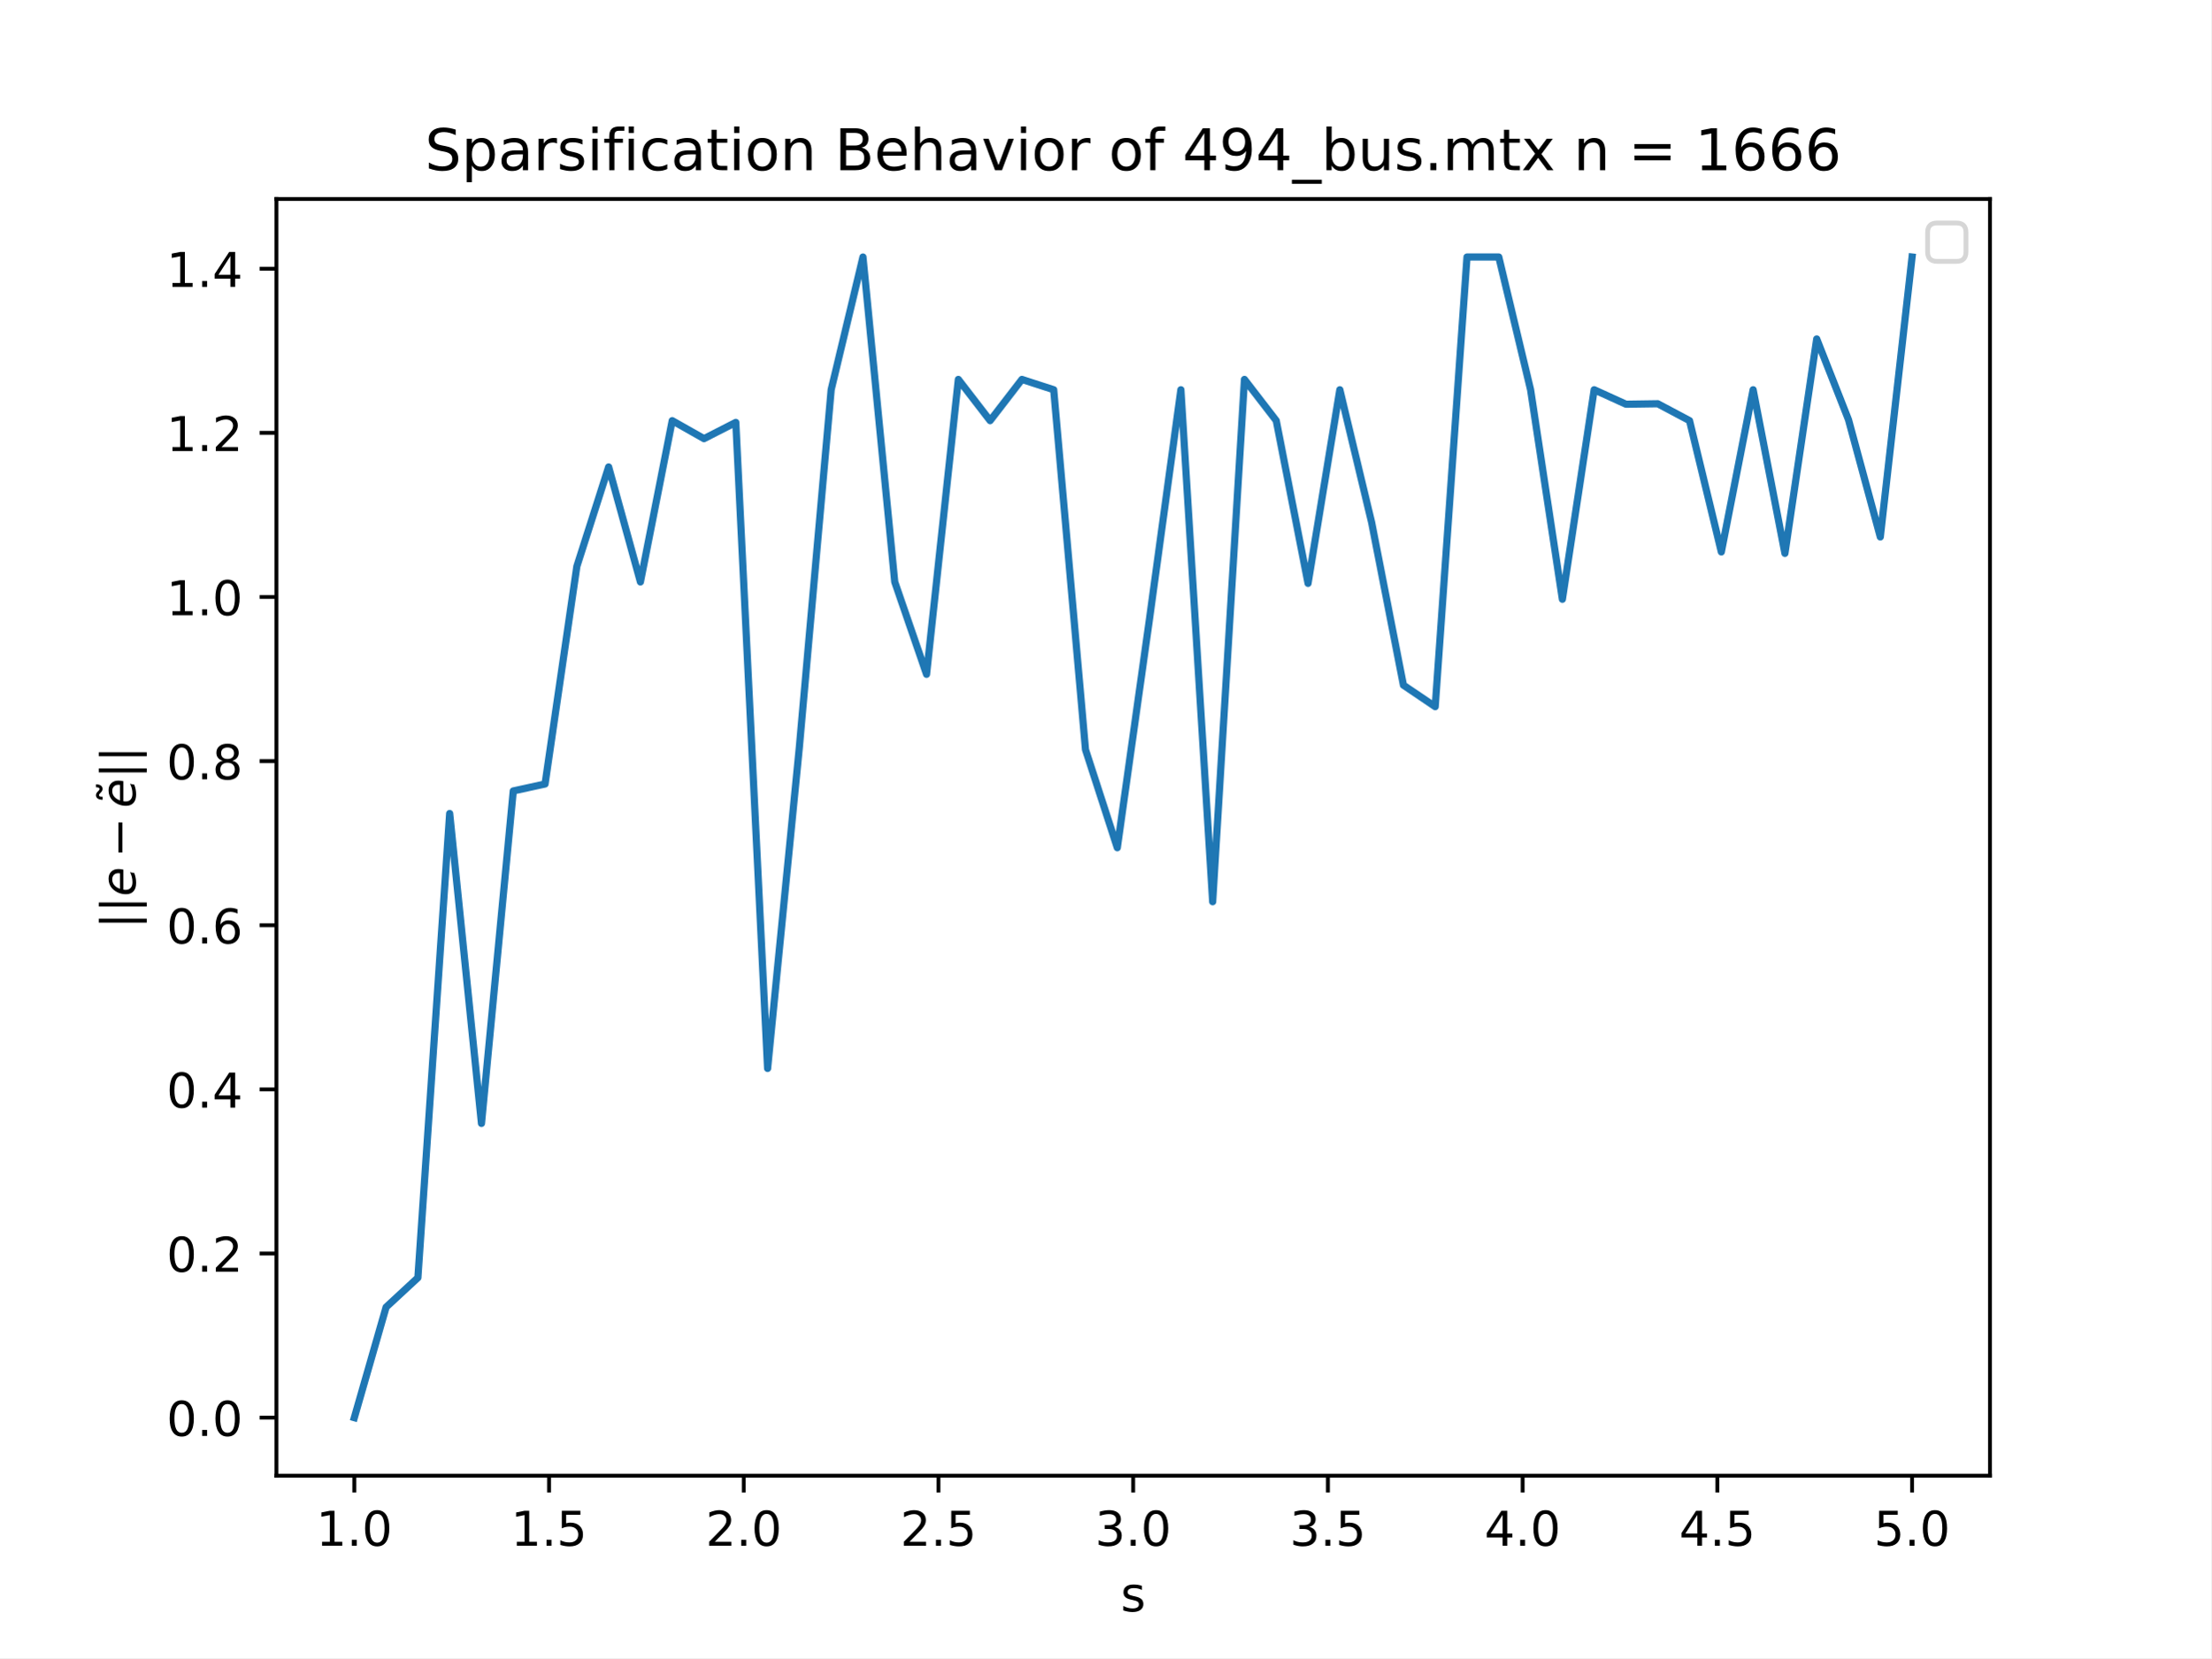
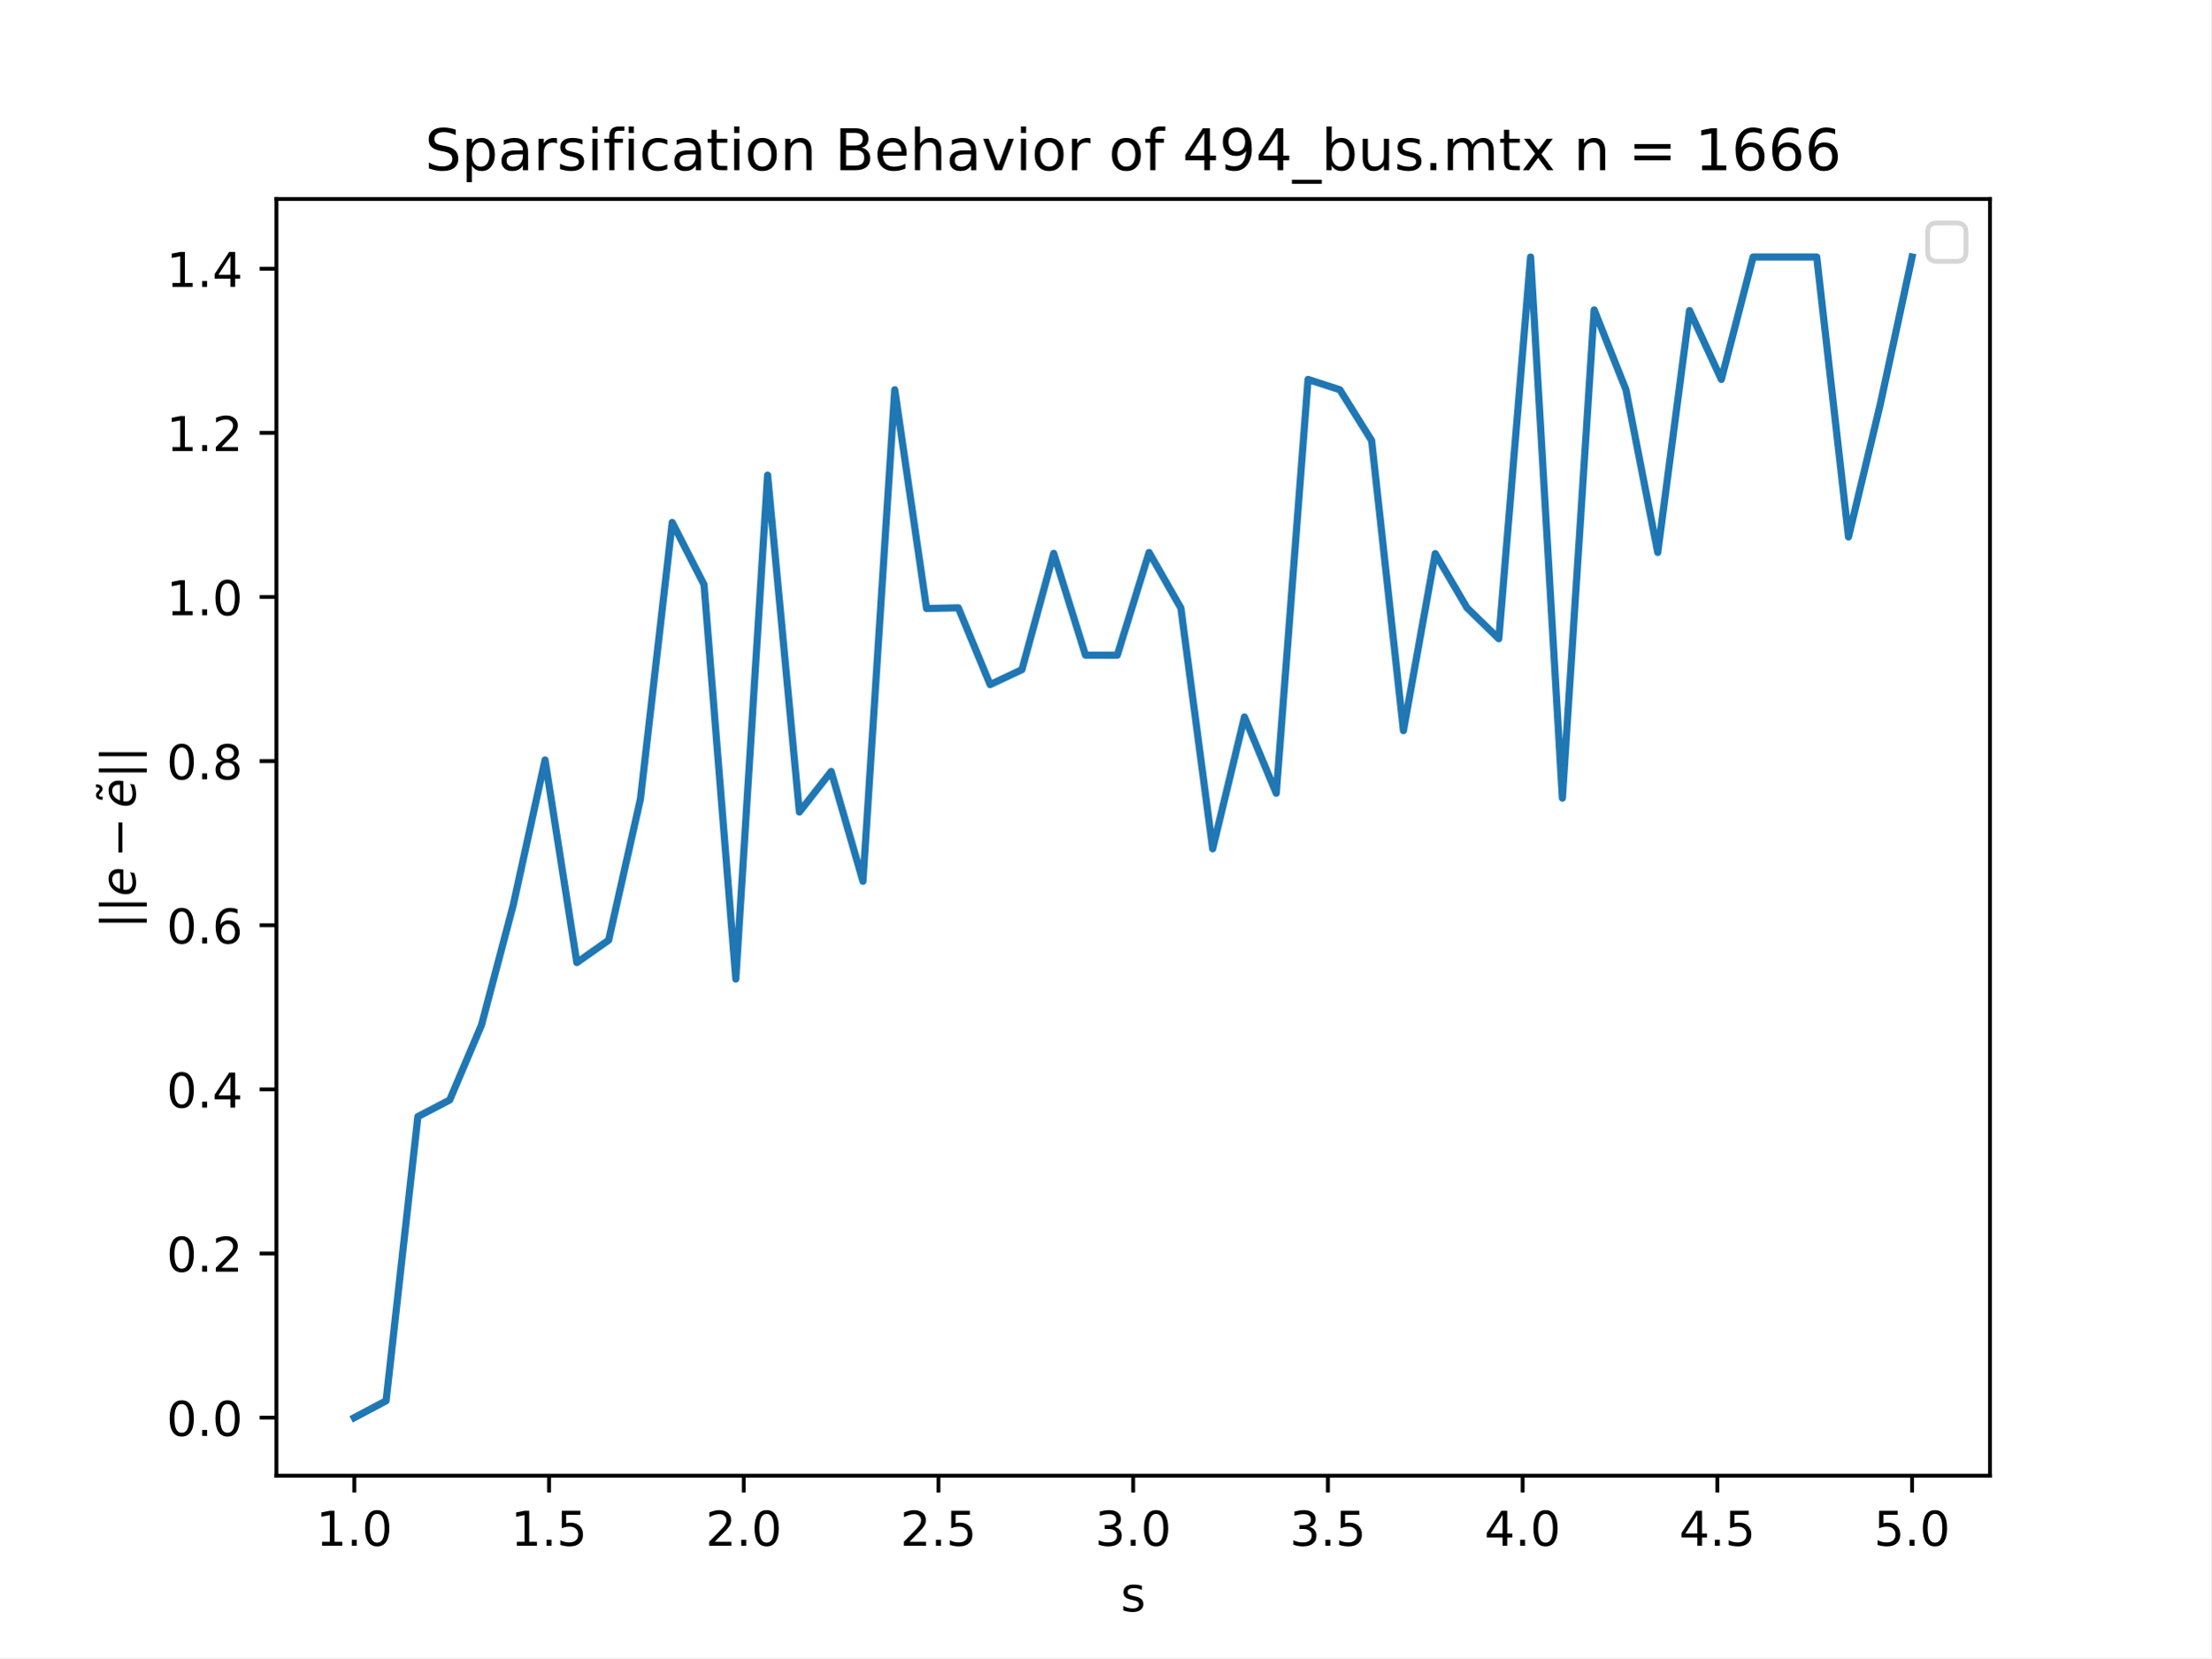
<svg xmlns="http://www.w3.org/2000/svg" xmlns:xlink="http://www.w3.org/1999/xlink" width="460.8pt" height="345.6pt" viewBox="0 0 460.8 345.6" version="1.1">
  <defs>
    <style type="text/css">*{stroke-linejoin: round; stroke-linecap: butt}</style>
  </defs>
  <g id="figure_1">
    <g id="patch_1">
      <path d="M 0 345.6  L 460.8 345.6  L 460.8 0  L 0 0  z " style="fill: #ffffff" />
    </g>
    <g id="axes_1">
      <g id="patch_2">
        <path d="M 57.6 307.584  L 414.72 307.584  L 414.72 41.472  L 57.6 41.472  z " style="fill: #ffffff" />
      </g>
      <g id="matplotlib.axis_1">
        <g id="xtick_1">
          <g id="line2d_1">
            <defs>
-               <path id="me6d35110a7" d="M 0 0  L 0 3.5  " style="stroke: #000000; stroke-width: 0.8" />
+               <path id="ma3c621a9fb" d="M 0 0  L 0 3.5  " style="stroke: #000000; stroke-width: 0.8" />
            </defs>
            <g>
-               <use xlink:href="#me6d35110a7" x="73.833" y="307.584" style="stroke: #000000; stroke-width: 0.8" />
+               <use xlink:href="#ma3c621a9fb" x="73.833" y="307.584" style="stroke: #000000; stroke-width: 0.8" />
            </g>
          </g>
          <g id="text_1">
-             <g transform="translate(65.88116 322.1824)scale(0.1 -0.1)">
+             <g transform="translate(65.88116 322.1824) scale(0.1 -0.1)">
              <defs>
                <path id="DejaVuSans-31" d="M 794 531  L 1825 531  L 1825 4091  L 703 3866  L 703 4441  L 1819 4666  L 2450 4666  L 2450 531  L 3481 531  L 3481 0  L 794 0  L 794 531  z " transform="scale(0.015625)" />
                <path id="DejaVuSans-2e" d="M 684 794  L 1344 794  L 1344 0  L 684 0  L 684 794  z " transform="scale(0.015625)" />
                <path id="DejaVuSans-30" d="M 2034 4250  Q 1547 4250 1301 3770  Q 1056 3291 1056 2328  Q 1056 1369 1301 889  Q 1547 409 2034 409  Q 2525 409 2770 889  Q 3016 1369 3016 2328  Q 3016 3291 2770 3770  Q 2525 4250 2034 4250  z M 2034 4750  Q 2819 4750 3233 4129  Q 3647 3509 3647 2328  Q 3647 1150 3233 529  Q 2819 -91 2034 -91  Q 1250 -91 836 529  Q 422 1150 422 2328  Q 422 3509 836 4129  Q 1250 4750 2034 4750  z " transform="scale(0.015625)" />
              </defs>
              <use xlink:href="#DejaVuSans-31" />
-               <use xlink:href="#DejaVuSans-2e" x="63.623" />
-               <use xlink:href="#DejaVuSans-30" x="95.41" />
+               <use xlink:href="#DejaVuSans-2e" transform="translate(63.62305 0)" />
+               <use xlink:href="#DejaVuSans-30" transform="translate(95.41016 0)" />
            </g>
          </g>
        </g>
        <g id="xtick_2">
          <g id="line2d_2">
            <g>
-               <use xlink:href="#me6d35110a7" x="114.415" y="307.584" style="stroke: #000000; stroke-width: 0.8" />
+               <use xlink:href="#ma3c621a9fb" x="114.415" y="307.584" style="stroke: #000000; stroke-width: 0.8" />
            </g>
          </g>
          <g id="text_2">
-             <g transform="translate(106.463 322.1824)scale(0.1 -0.1)">
+             <g transform="translate(106.463 322.1824) scale(0.1 -0.1)">
              <defs>
                <path id="DejaVuSans-35" d="M 691 4666  L 3169 4666  L 3169 4134  L 1269 4134  L 1269 2991  Q 1406 3038 1543 3061  Q 1681 3084 1819 3084  Q 2600 3084 3056 2656  Q 3513 2228 3513 1497  Q 3513 744 3044 326  Q 2575 -91 1722 -91  Q 1428 -91 1123 -41  Q 819 9 494 109  L 494 744  Q 775 591 1075 516  Q 1375 441 1709 441  Q 2250 441 2565 725  Q 2881 1009 2881 1497  Q 2881 1984 2565 2268  Q 2250 2553 1709 2553  Q 1456 2553 1204 2497  Q 953 2441 691 2322  L 691 4666  z " transform="scale(0.015625)" />
              </defs>
              <use xlink:href="#DejaVuSans-31" />
-               <use xlink:href="#DejaVuSans-2e" x="63.623" />
-               <use xlink:href="#DejaVuSans-35" x="95.41" />
+               <use xlink:href="#DejaVuSans-2e" transform="translate(63.62305 0)" />
+               <use xlink:href="#DejaVuSans-35" transform="translate(95.41016 0)" />
            </g>
          </g>
        </g>
        <g id="xtick_3">
          <g id="line2d_3">
            <g>
-               <use xlink:href="#me6d35110a7" x="154.996" y="307.584" style="stroke: #000000; stroke-width: 0.8" />
+               <use xlink:href="#ma3c621a9fb" x="154.996" y="307.584" style="stroke: #000000; stroke-width: 0.8" />
            </g>
          </g>
          <g id="text_3">
-             <g transform="translate(147.0448 322.1824)scale(0.1 -0.1)">
+             <g transform="translate(147.0448 322.1824) scale(0.1 -0.1)">
              <defs>
                <path id="DejaVuSans-32" d="M 1228 531  L 3431 531  L 3431 0  L 469 0  L 469 531  Q 828 903 1448 1529  Q 2069 2156 2228 2338  Q 2531 2678 2651 2914  Q 2772 3150 2772 3378  Q 2772 3750 2511 3984  Q 2250 4219 1831 4219  Q 1534 4219 1204 4116  Q 875 4013 500 3803  L 500 4441  Q 881 4594 1212 4672  Q 1544 4750 1819 4750  Q 2544 4750 2975 4387  Q 3406 4025 3406 3419  Q 3406 3131 3298 2873  Q 3191 2616 2906 2266  Q 2828 2175 2409 1742  Q 1991 1309 1228 531  z " transform="scale(0.015625)" />
              </defs>
              <use xlink:href="#DejaVuSans-32" />
-               <use xlink:href="#DejaVuSans-2e" x="63.623" />
-               <use xlink:href="#DejaVuSans-30" x="95.41" />
+               <use xlink:href="#DejaVuSans-2e" transform="translate(63.62305 0)" />
+               <use xlink:href="#DejaVuSans-30" transform="translate(95.41016 0)" />
            </g>
          </g>
        </g>
        <g id="xtick_4">
          <g id="line2d_4">
            <g>
-               <use xlink:href="#me6d35110a7" x="195.578" y="307.584" style="stroke: #000000; stroke-width: 0.8" />
+               <use xlink:href="#ma3c621a9fb" x="195.578" y="307.584" style="stroke: #000000; stroke-width: 0.8" />
            </g>
          </g>
          <g id="text_4">
-             <g transform="translate(187.6266 322.1824)scale(0.1 -0.1)">
+             <g transform="translate(187.6266 322.1824) scale(0.1 -0.1)">
              <use xlink:href="#DejaVuSans-32" />
-               <use xlink:href="#DejaVuSans-2e" x="63.623" />
-               <use xlink:href="#DejaVuSans-35" x="95.41" />
+               <use xlink:href="#DejaVuSans-2e" transform="translate(63.62305 0)" />
+               <use xlink:href="#DejaVuSans-35" transform="translate(95.41016 0)" />
            </g>
          </g>
        </g>
        <g id="xtick_5">
          <g id="line2d_5">
            <g>
-               <use xlink:href="#me6d35110a7" x="236.16" y="307.584" style="stroke: #000000; stroke-width: 0.8" />
+               <use xlink:href="#ma3c621a9fb" x="236.16" y="307.584" style="stroke: #000000; stroke-width: 0.8" />
            </g>
          </g>
          <g id="text_5">
-             <g transform="translate(228.2084 322.1824)scale(0.1 -0.1)">
+             <g transform="translate(228.2084 322.1824) scale(0.1 -0.1)">
              <defs>
                <path id="DejaVuSans-33" d="M 2597 2516  Q 3050 2419 3304 2112  Q 3559 1806 3559 1356  Q 3559 666 3084 287  Q 2609 -91 1734 -91  Q 1441 -91 1130 -33  Q 819 25 488 141  L 488 750  Q 750 597 1062 519  Q 1375 441 1716 441  Q 2309 441 2620 675  Q 2931 909 2931 1356  Q 2931 1769 2642 2001  Q 2353 2234 1838 2234  L 1294 2234  L 1294 2753  L 1863 2753  Q 2328 2753 2575 2939  Q 2822 3125 2822 3475  Q 2822 3834 2567 4026  Q 2313 4219 1838 4219  Q 1578 4219 1281 4162  Q 984 4106 628 3988  L 628 4550  Q 988 4650 1302 4700  Q 1616 4750 1894 4750  Q 2613 4750 3031 4423  Q 3450 4097 3450 3541  Q 3450 3153 3228 2886  Q 3006 2619 2597 2516  z " transform="scale(0.015625)" />
              </defs>
              <use xlink:href="#DejaVuSans-33" />
-               <use xlink:href="#DejaVuSans-2e" x="63.623" />
-               <use xlink:href="#DejaVuSans-30" x="95.41" />
+               <use xlink:href="#DejaVuSans-2e" transform="translate(63.62305 0)" />
+               <use xlink:href="#DejaVuSans-30" transform="translate(95.41016 0)" />
            </g>
          </g>
        </g>
        <g id="xtick_6">
          <g id="line2d_6">
            <g>
-               <use xlink:href="#me6d35110a7" x="276.742" y="307.584" style="stroke: #000000; stroke-width: 0.8" />
+               <use xlink:href="#ma3c621a9fb" x="276.742" y="307.584" style="stroke: #000000; stroke-width: 0.8" />
            </g>
          </g>
          <g id="text_6">
-             <g transform="translate(268.7903 322.1824)scale(0.1 -0.1)">
+             <g transform="translate(268.7903 322.1824) scale(0.1 -0.1)">
              <use xlink:href="#DejaVuSans-33" />
-               <use xlink:href="#DejaVuSans-2e" x="63.623" />
-               <use xlink:href="#DejaVuSans-35" x="95.41" />
+               <use xlink:href="#DejaVuSans-2e" transform="translate(63.62305 0)" />
+               <use xlink:href="#DejaVuSans-35" transform="translate(95.41016 0)" />
            </g>
          </g>
        </g>
        <g id="xtick_7">
          <g id="line2d_7">
            <g>
-               <use xlink:href="#me6d35110a7" x="317.324" y="307.584" style="stroke: #000000; stroke-width: 0.8" />
+               <use xlink:href="#ma3c621a9fb" x="317.324" y="307.584" style="stroke: #000000; stroke-width: 0.8" />
            </g>
          </g>
          <g id="text_7">
-             <g transform="translate(309.3721 322.1824)scale(0.1 -0.1)">
+             <g transform="translate(309.3721 322.1824) scale(0.1 -0.1)">
              <defs>
                <path id="DejaVuSans-34" d="M 2419 4116  L 825 1625  L 2419 1625  L 2419 4116  z M 2253 4666  L 3047 4666  L 3047 1625  L 3713 1625  L 3713 1100  L 3047 1100  L 3047 0  L 2419 0  L 2419 1100  L 313 1100  L 313 1709  L 2253 4666  z " transform="scale(0.015625)" />
              </defs>
              <use xlink:href="#DejaVuSans-34" />
-               <use xlink:href="#DejaVuSans-2e" x="63.623" />
-               <use xlink:href="#DejaVuSans-30" x="95.41" />
+               <use xlink:href="#DejaVuSans-2e" transform="translate(63.62305 0)" />
+               <use xlink:href="#DejaVuSans-30" transform="translate(95.41016 0)" />
            </g>
          </g>
        </g>
        <g id="xtick_8">
          <g id="line2d_8">
            <g>
-               <use xlink:href="#me6d35110a7" x="357.905" y="307.584" style="stroke: #000000; stroke-width: 0.8" />
+               <use xlink:href="#ma3c621a9fb" x="357.905" y="307.584" style="stroke: #000000; stroke-width: 0.8" />
            </g>
          </g>
          <g id="text_8">
-             <g transform="translate(349.9539 322.1824)scale(0.1 -0.1)">
+             <g transform="translate(349.9539 322.1824) scale(0.1 -0.1)">
              <use xlink:href="#DejaVuSans-34" />
-               <use xlink:href="#DejaVuSans-2e" x="63.623" />
-               <use xlink:href="#DejaVuSans-35" x="95.41" />
+               <use xlink:href="#DejaVuSans-2e" transform="translate(63.62305 0)" />
+               <use xlink:href="#DejaVuSans-35" transform="translate(95.41016 0)" />
            </g>
          </g>
        </g>
        <g id="xtick_9">
          <g id="line2d_9">
            <g>
-               <use xlink:href="#me6d35110a7" x="398.487" y="307.584" style="stroke: #000000; stroke-width: 0.8" />
+               <use xlink:href="#ma3c621a9fb" x="398.487" y="307.584" style="stroke: #000000; stroke-width: 0.8" />
            </g>
          </g>
          <g id="text_9">
-             <g transform="translate(390.5357 322.1824)scale(0.1 -0.1)">
+             <g transform="translate(390.5357 322.1824) scale(0.1 -0.1)">
              <use xlink:href="#DejaVuSans-35" />
-               <use xlink:href="#DejaVuSans-2e" x="63.623" />
-               <use xlink:href="#DejaVuSans-30" x="95.41" />
+               <use xlink:href="#DejaVuSans-2e" transform="translate(63.62305 0)" />
+               <use xlink:href="#DejaVuSans-30" transform="translate(95.41016 0)" />
            </g>
          </g>
        </g>
        <g id="text_10">
-           <g transform="translate(233.5553 335.8606)scale(0.1 -0.1)">
+           <g transform="translate(233.5553 335.8606) scale(0.1 -0.1)">
            <defs>
              <path id="DejaVuSans-73" d="M 2834 3397  L 2834 2853  Q 2591 2978 2328 3040  Q 2066 3103 1784 3103  Q 1356 3103 1142 2972  Q 928 2841 928 2578  Q 928 2378 1081 2264  Q 1234 2150 1697 2047  L 1894 2003  Q 2506 1872 2764 1633  Q 3022 1394 3022 966  Q 3022 478 2636 193  Q 2250 -91 1575 -91  Q 1294 -91 989 -36  Q 684 19 347 128  L 347 722  Q 666 556 975 473  Q 1284 391 1588 391  Q 1994 391 2212 530  Q 2431 669 2431 922  Q 2431 1156 2273 1281  Q 2116 1406 1581 1522  L 1381 1569  Q 847 1681 609 1914  Q 372 2147 372 2553  Q 372 3047 722 3315  Q 1072 3584 1716 3584  Q 2034 3584 2315 3537  Q 2597 3491 2834 3397  z " transform="scale(0.015625)" />
            </defs>
            <use xlink:href="#DejaVuSans-73" />
          </g>
        </g>
      </g>
      <g id="matplotlib.axis_2">
        <g id="ytick_1">
          <g id="line2d_10">
            <defs>
-               <path id="mf4879b3059" d="M 0 0  L -3.5 0  " style="stroke: #000000; stroke-width: 0.8" />
+               <path id="mc6a8a62e75" d="M 0 0  L -3.5 0  " style="stroke: #000000; stroke-width: 0.8" />
            </defs>
            <g>
-               <use xlink:href="#mf4879b3059" x="57.6" y="295.488" style="stroke: #000000; stroke-width: 0.8" />
+               <use xlink:href="#mc6a8a62e75" x="57.6" y="295.488" style="stroke: #000000; stroke-width: 0.8" />
            </g>
          </g>
          <g id="text_11">
-             <g transform="translate(34.69687 299.2872)scale(0.1 -0.1)">
+             <g transform="translate(34.69687 299.2872) scale(0.1 -0.1)">
              <use xlink:href="#DejaVuSans-30" />
-               <use xlink:href="#DejaVuSans-2e" x="63.623" />
-               <use xlink:href="#DejaVuSans-30" x="95.41" />
+               <use xlink:href="#DejaVuSans-2e" transform="translate(63.62305 0)" />
+               <use xlink:href="#DejaVuSans-30" transform="translate(95.41016 0)" />
            </g>
          </g>
        </g>
        <g id="ytick_2">
          <g id="line2d_11">
            <g>
-               <use xlink:href="#mf4879b3059" x="57.6" y="261.275" style="stroke: #000000; stroke-width: 0.8" />
+               <use xlink:href="#mc6a8a62e75" x="57.6" y="261.275" style="stroke: #000000; stroke-width: 0.8" />
            </g>
          </g>
          <g id="text_12">
-             <g transform="translate(34.69687 265.0746)scale(0.1 -0.1)">
+             <g transform="translate(34.69687 265.0746) scale(0.1 -0.1)">
              <use xlink:href="#DejaVuSans-30" />
-               <use xlink:href="#DejaVuSans-2e" x="63.623" />
-               <use xlink:href="#DejaVuSans-32" x="95.41" />
+               <use xlink:href="#DejaVuSans-2e" transform="translate(63.62305 0)" />
+               <use xlink:href="#DejaVuSans-32" transform="translate(95.41016 0)" />
            </g>
          </g>
        </g>
        <g id="ytick_3">
          <g id="line2d_12">
            <g>
-               <use xlink:href="#mf4879b3059" x="57.6" y="227.063" style="stroke: #000000; stroke-width: 0.8" />
+               <use xlink:href="#mc6a8a62e75" x="57.6" y="227.063" style="stroke: #000000; stroke-width: 0.8" />
            </g>
          </g>
          <g id="text_13">
-             <g transform="translate(34.69687 230.8619)scale(0.1 -0.1)">
+             <g transform="translate(34.69687 230.8619) scale(0.1 -0.1)">
              <use xlink:href="#DejaVuSans-30" />
-               <use xlink:href="#DejaVuSans-2e" x="63.623" />
-               <use xlink:href="#DejaVuSans-34" x="95.41" />
+               <use xlink:href="#DejaVuSans-2e" transform="translate(63.62305 0)" />
+               <use xlink:href="#DejaVuSans-34" transform="translate(95.41016 0)" />
            </g>
          </g>
        </g>
        <g id="ytick_4">
          <g id="line2d_13">
            <g>
-               <use xlink:href="#mf4879b3059" x="57.6" y="192.85" style="stroke: #000000; stroke-width: 0.8" />
+               <use xlink:href="#mc6a8a62e75" x="57.6" y="192.85" style="stroke: #000000; stroke-width: 0.8" />
            </g>
          </g>
          <g id="text_14">
-             <g transform="translate(34.69687 196.6493)scale(0.1 -0.1)">
+             <g transform="translate(34.69687 196.6493) scale(0.1 -0.1)">
              <defs>
                <path id="DejaVuSans-36" d="M 2113 2584  Q 1688 2584 1439 2293  Q 1191 2003 1191 1497  Q 1191 994 1439 701  Q 1688 409 2113 409  Q 2538 409 2786 701  Q 3034 994 3034 1497  Q 3034 2003 2786 2293  Q 2538 2584 2113 2584  z M 3366 4563  L 3366 3988  Q 3128 4100 2886 4159  Q 2644 4219 2406 4219  Q 1781 4219 1451 3797  Q 1122 3375 1075 2522  Q 1259 2794 1537 2939  Q 1816 3084 2150 3084  Q 2853 3084 3261 2657  Q 3669 2231 3669 1497  Q 3669 778 3244 343  Q 2819 -91 2113 -91  Q 1303 -91 875 529  Q 447 1150 447 2328  Q 447 3434 972 4092  Q 1497 4750 2381 4750  Q 2619 4750 2861 4703  Q 3103 4656 3366 4563  z " transform="scale(0.015625)" />
              </defs>
              <use xlink:href="#DejaVuSans-30" />
-               <use xlink:href="#DejaVuSans-2e" x="63.623" />
-               <use xlink:href="#DejaVuSans-36" x="95.41" />
+               <use xlink:href="#DejaVuSans-2e" transform="translate(63.62305 0)" />
+               <use xlink:href="#DejaVuSans-36" transform="translate(95.41016 0)" />
            </g>
          </g>
        </g>
        <g id="ytick_5">
          <g id="line2d_14">
            <g>
-               <use xlink:href="#mf4879b3059" x="57.6" y="158.637" style="stroke: #000000; stroke-width: 0.8" />
+               <use xlink:href="#mc6a8a62e75" x="57.6" y="158.637" style="stroke: #000000; stroke-width: 0.8" />
            </g>
          </g>
          <g id="text_15">
-             <g transform="translate(34.69687 162.4366)scale(0.1 -0.1)">
+             <g transform="translate(34.69687 162.4366) scale(0.1 -0.1)">
              <defs>
                <path id="DejaVuSans-38" d="M 2034 2216  Q 1584 2216 1326 1975  Q 1069 1734 1069 1313  Q 1069 891 1326 650  Q 1584 409 2034 409  Q 2484 409 2743 651  Q 3003 894 3003 1313  Q 3003 1734 2745 1975  Q 2488 2216 2034 2216  z M 1403 2484  Q 997 2584 770 2862  Q 544 3141 544 3541  Q 544 4100 942 4425  Q 1341 4750 2034 4750  Q 2731 4750 3128 4425  Q 3525 4100 3525 3541  Q 3525 3141 3298 2862  Q 3072 2584 2669 2484  Q 3125 2378 3379 2068  Q 3634 1759 3634 1313  Q 3634 634 3220 271  Q 2806 -91 2034 -91  Q 1263 -91 848 271  Q 434 634 434 1313  Q 434 1759 690 2068  Q 947 2378 1403 2484  z M 1172 3481  Q 1172 3119 1398 2916  Q 1625 2713 2034 2713  Q 2441 2713 2670 2916  Q 2900 3119 2900 3481  Q 2900 3844 2670 4047  Q 2441 4250 2034 4250  Q 1625 4250 1398 4047  Q 1172 3844 1172 3481  z " transform="scale(0.015625)" />
              </defs>
              <use xlink:href="#DejaVuSans-30" />
-               <use xlink:href="#DejaVuSans-2e" x="63.623" />
-               <use xlink:href="#DejaVuSans-38" x="95.41" />
+               <use xlink:href="#DejaVuSans-2e" transform="translate(63.62305 0)" />
+               <use xlink:href="#DejaVuSans-38" transform="translate(95.41016 0)" />
            </g>
          </g>
        </g>
        <g id="ytick_6">
          <g id="line2d_15">
            <g>
-               <use xlink:href="#mf4879b3059" x="57.6" y="124.425" style="stroke: #000000; stroke-width: 0.8" />
+               <use xlink:href="#mc6a8a62e75" x="57.6" y="124.425" style="stroke: #000000; stroke-width: 0.8" />
            </g>
          </g>
          <g id="text_16">
-             <g transform="translate(34.69687 128.2239)scale(0.1 -0.1)">
+             <g transform="translate(34.69687 128.2239) scale(0.1 -0.1)">
              <use xlink:href="#DejaVuSans-31" />
-               <use xlink:href="#DejaVuSans-2e" x="63.623" />
-               <use xlink:href="#DejaVuSans-30" x="95.41" />
+               <use xlink:href="#DejaVuSans-2e" transform="translate(63.62305 0)" />
+               <use xlink:href="#DejaVuSans-30" transform="translate(95.41016 0)" />
            </g>
          </g>
        </g>
        <g id="ytick_7">
          <g id="line2d_16">
            <g>
-               <use xlink:href="#mf4879b3059" x="57.6" y="90.212" style="stroke: #000000; stroke-width: 0.8" />
+               <use xlink:href="#mc6a8a62e75" x="57.6" y="90.212" style="stroke: #000000; stroke-width: 0.8" />
            </g>
          </g>
          <g id="text_17">
-             <g transform="translate(34.69687 94.01129)scale(0.1 -0.1)">
+             <g transform="translate(34.69687 94.01129) scale(0.1 -0.1)">
              <use xlink:href="#DejaVuSans-31" />
-               <use xlink:href="#DejaVuSans-2e" x="63.623" />
-               <use xlink:href="#DejaVuSans-32" x="95.41" />
+               <use xlink:href="#DejaVuSans-2e" transform="translate(63.62305 0)" />
+               <use xlink:href="#DejaVuSans-32" transform="translate(95.41016 0)" />
            </g>
          </g>
        </g>
        <g id="ytick_8">
          <g id="line2d_17">
            <g>
-               <use xlink:href="#mf4879b3059" x="57.6" y="55.999" style="stroke: #000000; stroke-width: 0.8" />
+               <use xlink:href="#mc6a8a62e75" x="57.6" y="55.999" style="stroke: #000000; stroke-width: 0.8" />
            </g>
          </g>
          <g id="text_18">
-             <g transform="translate(34.69687 59.79864)scale(0.1 -0.1)">
+             <g transform="translate(34.69687 59.79864) scale(0.1 -0.1)">
              <use xlink:href="#DejaVuSans-31" />
-               <use xlink:href="#DejaVuSans-2e" x="63.623" />
-               <use xlink:href="#DejaVuSans-34" x="95.41" />
+               <use xlink:href="#DejaVuSans-2e" transform="translate(63.62305 0)" />
+               <use xlink:href="#DejaVuSans-34" transform="translate(95.41016 0)" />
            </g>
          </g>
        </g>
        <g id="text_19">
-           <g transform="translate(28.29688 193.578)rotate(-90)scale(0.1 -0.1)">
+           <g transform="translate(28.29688 193.578) rotate(-90) scale(0.1 -0.1)">
            <defs>
              <path id="DejaVuSans-7c" d="M 1344 4891  L 1344 -1509  L 813 -1509  L 813 4891  L 1344 4891  z " transform="scale(0.015625)" />
              <path id="DejaVuSans-Oblique-65" d="M 3078 2063  Q 3088 2113 3092 2166  Q 3097 2219 3097 2272  Q 3097 2653 2873 2875  Q 2650 3097 2266 3097  Q 1838 3097 1509 2826  Q 1181 2556 1013 2059  L 3078 2063  z M 3578 1613  L 903 1613  Q 884 1494 878 1425  Q 872 1356 872 1306  Q 872 872 1139 634  Q 1406 397 1894 397  Q 2269 397 2603 481  Q 2938 566 3225 728  L 3116 159  Q 2806 34 2476 -28  Q 2147 -91 1806 -91  Q 1078 -91 686 257  Q 294 606 294 1247  Q 294 1794 489 2264  Q 684 2734 1063 3103  Q 1306 3334 1642 3459  Q 1978 3584 2356 3584  Q 2950 3584 3301 3228  Q 3653 2872 3653 2272  Q 3653 2128 3634 1964  Q 3616 1800 3578 1613  z " transform="scale(0.015625)" />
              <path id="DejaVuSans-2212" d="M 678 2272  L 4684 2272  L 4684 1741  L 678 1741  L 678 2272  z " transform="scale(0.015625)" />
-               <path id="DejaVuSans-303" d="M -1619 4281  L -1797 4453  Q -1866 4516 -1917 4545  Q -1969 4575 -2009 4575  Q -2128 4575 -2184 4461  Q -2241 4347 -2247 4091  L -2638 4091  Q -2631 4513 -2472 4742  Q -2313 4972 -2028 4972  Q -1909 4972 -1809 4928  Q -1709 4884 -1594 4781  L -1416 4609  Q -1347 4547 -1295 4517  Q -1244 4488 -1203 4488  Q -1084 4488 -1028 4602  Q -972 4716 -966 4972  L -575 4972  Q -581 4550 -740 4320  Q -900 4091 -1184 4091  Q -1303 4091 -1403 4134  Q -1503 4178 -1619 4281  z " transform="scale(0.015625)" />
+               <path id="DejaVuSans-303" d="M -1621 4281  L -1799 4453  Q -1867 4516 -1919 4545  Q -1971 4575 -2011 4575  Q -2130 4575 -2186 4461  Q -2242 4347 -2249 4091  L -2639 4091  Q -2633 4513 -2473 4742  Q -2314 4972 -2030 4972  Q -1911 4972 -1811 4928  Q -1711 4884 -1596 4781  L -1417 4609  Q -1349 4547 -1297 4517  Q -1246 4488 -1205 4488  Q -1086 4488 -1030 4602  Q -974 4716 -967 4972  L -577 4972  Q -583 4550 -742 4320  Q -902 4091 -1186 4091  Q -1305 4091 -1405 4134  Q -1505 4178 -1621 4281  z " transform="scale(0.015625)" />
            </defs>
            <use xlink:href="#DejaVuSans-7c" transform="translate(0 0.734375)" />
            <use xlink:href="#DejaVuSans-7c" transform="translate(33.69141 0.734375)" />
            <use xlink:href="#DejaVuSans-Oblique-65" transform="translate(67.38281 0.734375)" />
            <use xlink:href="#DejaVuSans-2212" transform="translate(148.3887 0.734375)" />
-             <use xlink:href="#DejaVuSans-303" transform="translate(310 5.3125)" />
+             <use xlink:href="#DejaVuSans-303" transform="translate(310.0156 5.3125)" />
            <use xlink:href="#DejaVuSans-Oblique-65" transform="translate(251.6602 0.734375)" />
            <use xlink:href="#DejaVuSans-7c" transform="translate(313.1836 0.734375)" />
            <use xlink:href="#DejaVuSans-7c" transform="translate(346.875 0.734375)" />
          </g>
        </g>
      </g>
      <g id="line2d_18">
-         <path d="M 73.833 295.488  L 80.458 272.457  L 87.084 266.317  L 93.71 169.557  L 100.335 234.163  L 106.961 164.853  L 113.586 163.412  L 120.212 118.055  L 126.838 97.323  L 133.463 121.292  L 140.089 87.673  L 146.714 91.425  L 153.34 88.037  L 159.966 222.702  L 166.591 155.666  L 173.217 81.23  L 179.842 53.568  L 186.468 121.292  L 193.094 140.546  L 199.719 79.079  L 206.345 87.673  L 212.97 79.079  L 219.596 81.23  L 226.222 156.247  L 232.847 176.697  L 239.473 129.609  L 246.098 81.23  L 252.724 187.949  L 259.35 79.079  L 265.975 87.673  L 272.601 121.59  L 279.226 81.23  L 285.852 108.891  L 292.478 142.809  L 299.103 147.288  L 305.729 53.568  L 312.354 53.568  L 318.98 81.23  L 325.606 124.903  L 332.231 81.23  L 338.857 84.25  L 345.482 84.151  L 352.108 87.673  L 358.734 115.035  L 365.359 81.23  L 371.985 115.334  L 378.61 70.643  L 385.236 87.486  L 391.862 111.911  L 398.487 53.568  " clip-path="url(#p1d45be117d)" style="fill: none; stroke: #1f77b4; stroke-width: 1.5; stroke-linecap: square" />
+         <path d="M 73.833 295.488  L 80.458 291.974  L 87.084 232.736  L 93.71 229.281  L 100.335 213.665  L 106.961 188.628  L 113.586 158.4  L 120.212 200.631  L 126.838 195.963  L 133.463 166.551  L 140.089 108.891  L 146.714 121.843  L 153.34 204.06  L 159.966 99.025  L 166.591 169.249  L 173.217 160.791  L 179.842 183.686  L 186.468 81.23  L 193.094 126.831  L 199.719 126.687  L 206.345 142.697  L 212.97 139.573  L 219.596 115.334  L 226.222 136.553  L 232.847 136.553  L 239.473 115.147  L 246.098 126.732  L 252.724 176.914  L 259.35 149.439  L 265.975 165.346  L 272.601 79.079  L 279.226 81.23  L 285.852 91.829  L 292.478 152.294  L 299.103 115.388  L 305.729 126.687  L 312.354 133.13  L 318.98 53.568  L 325.606 166.356  L 332.231 64.589  L 338.857 81.23  L 345.482 115.147  L 352.108 64.73  L 358.734 79.079  L 365.359 53.568  L 371.985 53.568  L 378.61 53.568  L 385.236 111.911  L 391.862 84.242  L 398.487 53.568  " clip-path="url(#p0f13f6bfcb)" style="fill: none; stroke: #1f77b4; stroke-width: 1.5; stroke-linecap: square" />
      </g>
      <g id="patch_3">
        <path d="M 57.6 307.584  L 57.6 41.472  " style="fill: none; stroke: #000000; stroke-width: 0.8; stroke-linejoin: miter; stroke-linecap: square" />
      </g>
      <g id="patch_4">
        <path d="M 414.72 307.584  L 414.72 41.472  " style="fill: none; stroke: #000000; stroke-width: 0.8; stroke-linejoin: miter; stroke-linecap: square" />
      </g>
      <g id="patch_5">
        <path d="M 57.6 307.584  L 414.72 307.584  " style="fill: none; stroke: #000000; stroke-width: 0.8; stroke-linejoin: miter; stroke-linecap: square" />
      </g>
      <g id="patch_6">
        <path d="M 57.6 41.472  L 414.72 41.472  " style="fill: none; stroke: #000000; stroke-width: 0.8; stroke-linejoin: miter; stroke-linecap: square" />
      </g>
      <g id="text_20">
-         <g transform="translate(88.545 35.472)scale(0.12 -0.12)">
+         <g transform="translate(88.545 35.472) scale(0.12 -0.12)">
          <defs>
            <path id="DejaVuSans-53" d="M 3425 4513  L 3425 3897  Q 3066 4069 2747 4153  Q 2428 4238 2131 4238  Q 1616 4238 1336 4038  Q 1056 3838 1056 3469  Q 1056 3159 1242 3001  Q 1428 2844 1947 2747  L 2328 2669  Q 3034 2534 3370 2195  Q 3706 1856 3706 1288  Q 3706 609 3251 259  Q 2797 -91 1919 -91  Q 1588 -91 1214 -16  Q 841 59 441 206  L 441 856  Q 825 641 1194 531  Q 1563 422 1919 422  Q 2459 422 2753 634  Q 3047 847 3047 1241  Q 3047 1584 2836 1778  Q 2625 1972 2144 2069  L 1759 2144  Q 1053 2284 737 2584  Q 422 2884 422 3419  Q 422 4038 858 4394  Q 1294 4750 2059 4750  Q 2388 4750 2728 4690  Q 3069 4631 3425 4513  z " transform="scale(0.015625)" />
            <path id="DejaVuSans-70" d="M 1159 525  L 1159 -1331  L 581 -1331  L 581 3500  L 1159 3500  L 1159 2969  Q 1341 3281 1617 3432  Q 1894 3584 2278 3584  Q 2916 3584 3314 3078  Q 3713 2572 3713 1747  Q 3713 922 3314 415  Q 2916 -91 2278 -91  Q 1894 -91 1617 61  Q 1341 213 1159 525  z M 3116 1747  Q 3116 2381 2855 2742  Q 2594 3103 2138 3103  Q 1681 3103 1420 2742  Q 1159 2381 1159 1747  Q 1159 1113 1420 752  Q 1681 391 2138 391  Q 2594 391 2855 752  Q 3116 1113 3116 1747  z " transform="scale(0.015625)" />
            <path id="DejaVuSans-61" d="M 2194 1759  Q 1497 1759 1228 1600  Q 959 1441 959 1056  Q 959 750 1161 570  Q 1363 391 1709 391  Q 2188 391 2477 730  Q 2766 1069 2766 1631  L 2766 1759  L 2194 1759  z M 3341 1997  L 3341 0  L 2766 0  L 2766 531  Q 2569 213 2275 61  Q 1981 -91 1556 -91  Q 1019 -91 701 211  Q 384 513 384 1019  Q 384 1609 779 1909  Q 1175 2209 1959 2209  L 2766 2209  L 2766 2266  Q 2766 2663 2505 2880  Q 2244 3097 1772 3097  Q 1472 3097 1187 3025  Q 903 2953 641 2809  L 641 3341  Q 956 3463 1253 3523  Q 1550 3584 1831 3584  Q 2591 3584 2966 3190  Q 3341 2797 3341 1997  z " transform="scale(0.015625)" />
            <path id="DejaVuSans-72" d="M 2631 2963  Q 2534 3019 2420 3045  Q 2306 3072 2169 3072  Q 1681 3072 1420 2755  Q 1159 2438 1159 1844  L 1159 0  L 581 0  L 581 3500  L 1159 3500  L 1159 2956  Q 1341 3275 1631 3429  Q 1922 3584 2338 3584  Q 2397 3584 2469 3576  Q 2541 3569 2628 3553  L 2631 2963  z " transform="scale(0.015625)" />
            <path id="DejaVuSans-69" d="M 603 3500  L 1178 3500  L 1178 0  L 603 0  L 603 3500  z M 603 4863  L 1178 4863  L 1178 4134  L 603 4134  L 603 4863  z " transform="scale(0.015625)" />
            <path id="DejaVuSans-66" d="M 2375 4863  L 2375 4384  L 1825 4384  Q 1516 4384 1395 4259  Q 1275 4134 1275 3809  L 1275 3500  L 2222 3500  L 2222 3053  L 1275 3053  L 1275 0  L 697 0  L 697 3053  L 147 3053  L 147 3500  L 697 3500  L 697 3744  Q 697 4328 969 4595  Q 1241 4863 1831 4863  L 2375 4863  z " transform="scale(0.015625)" />
            <path id="DejaVuSans-63" d="M 3122 3366  L 3122 2828  Q 2878 2963 2633 3030  Q 2388 3097 2138 3097  Q 1578 3097 1268 2742  Q 959 2388 959 1747  Q 959 1106 1268 751  Q 1578 397 2138 397  Q 2388 397 2633 464  Q 2878 531 3122 666  L 3122 134  Q 2881 22 2623 -34  Q 2366 -91 2075 -91  Q 1284 -91 818 406  Q 353 903 353 1747  Q 353 2603 823 3093  Q 1294 3584 2113 3584  Q 2378 3584 2631 3529  Q 2884 3475 3122 3366  z " transform="scale(0.015625)" />
            <path id="DejaVuSans-74" d="M 1172 4494  L 1172 3500  L 2356 3500  L 2356 3053  L 1172 3053  L 1172 1153  Q 1172 725 1289 603  Q 1406 481 1766 481  L 2356 481  L 2356 0  L 1766 0  Q 1100 0 847 248  Q 594 497 594 1153  L 594 3053  L 172 3053  L 172 3500  L 594 3500  L 594 4494  L 1172 4494  z " transform="scale(0.015625)" />
            <path id="DejaVuSans-6f" d="M 1959 3097  Q 1497 3097 1228 2736  Q 959 2375 959 1747  Q 959 1119 1226 758  Q 1494 397 1959 397  Q 2419 397 2687 759  Q 2956 1122 2956 1747  Q 2956 2369 2687 2733  Q 2419 3097 1959 3097  z M 1959 3584  Q 2709 3584 3137 3096  Q 3566 2609 3566 1747  Q 3566 888 3137 398  Q 2709 -91 1959 -91  Q 1206 -91 779 398  Q 353 888 353 1747  Q 353 2609 779 3096  Q 1206 3584 1959 3584  z " transform="scale(0.015625)" />
            <path id="DejaVuSans-6e" d="M 3513 2113  L 3513 0  L 2938 0  L 2938 2094  Q 2938 2591 2744 2837  Q 2550 3084 2163 3084  Q 1697 3084 1428 2787  Q 1159 2491 1159 1978  L 1159 0  L 581 0  L 581 3500  L 1159 3500  L 1159 2956  Q 1366 3272 1645 3428  Q 1925 3584 2291 3584  Q 2894 3584 3203 3211  Q 3513 2838 3513 2113  z " transform="scale(0.015625)" />
            <path id="DejaVuSans-20" transform="scale(0.015625)" />
            <path id="DejaVuSans-42" d="M 1259 2228  L 1259 519  L 2272 519  Q 2781 519 3026 730  Q 3272 941 3272 1375  Q 3272 1813 3026 2020  Q 2781 2228 2272 2228  L 1259 2228  z M 1259 4147  L 1259 2741  L 2194 2741  Q 2656 2741 2882 2914  Q 3109 3088 3109 3444  Q 3109 3797 2882 3972  Q 2656 4147 2194 4147  L 1259 4147  z M 628 4666  L 2241 4666  Q 2963 4666 3353 4366  Q 3744 4066 3744 3513  Q 3744 3084 3544 2831  Q 3344 2578 2956 2516  Q 3422 2416 3680 2098  Q 3938 1781 3938 1306  Q 3938 681 3513 340  Q 3088 0 2303 0  L 628 0  L 628 4666  z " transform="scale(0.015625)" />
            <path id="DejaVuSans-65" d="M 3597 1894  L 3597 1613  L 953 1613  Q 991 1019 1311 708  Q 1631 397 2203 397  Q 2534 397 2845 478  Q 3156 559 3463 722  L 3463 178  Q 3153 47 2828 -22  Q 2503 -91 2169 -91  Q 1331 -91 842 396  Q 353 884 353 1716  Q 353 2575 817 3079  Q 1281 3584 2069 3584  Q 2775 3584 3186 3129  Q 3597 2675 3597 1894  z M 3022 2063  Q 3016 2534 2758 2815  Q 2500 3097 2075 3097  Q 1594 3097 1305 2825  Q 1016 2553 972 2059  L 3022 2063  z " transform="scale(0.015625)" />
            <path id="DejaVuSans-68" d="M 3513 2113  L 3513 0  L 2938 0  L 2938 2094  Q 2938 2591 2744 2837  Q 2550 3084 2163 3084  Q 1697 3084 1428 2787  Q 1159 2491 1159 1978  L 1159 0  L 581 0  L 581 4863  L 1159 4863  L 1159 2956  Q 1366 3272 1645 3428  Q 1925 3584 2291 3584  Q 2894 3584 3203 3211  Q 3513 2838 3513 2113  z " transform="scale(0.015625)" />
            <path id="DejaVuSans-76" d="M 191 3500  L 800 3500  L 1894 563  L 2988 3500  L 3597 3500  L 2284 0  L 1503 0  L 191 3500  z " transform="scale(0.015625)" />
            <path id="DejaVuSans-39" d="M 703 97  L 703 672  Q 941 559 1184 500  Q 1428 441 1663 441  Q 2288 441 2617 861  Q 2947 1281 2994 2138  Q 2813 1869 2534 1725  Q 2256 1581 1919 1581  Q 1219 1581 811 2004  Q 403 2428 403 3163  Q 403 3881 828 4315  Q 1253 4750 1959 4750  Q 2769 4750 3195 4129  Q 3622 3509 3622 2328  Q 3622 1225 3098 567  Q 2575 -91 1691 -91  Q 1453 -91 1209 -44  Q 966 3 703 97  z M 1959 2075  Q 2384 2075 2632 2365  Q 2881 2656 2881 3163  Q 2881 3666 2632 3958  Q 2384 4250 1959 4250  Q 1534 4250 1286 3958  Q 1038 3666 1038 3163  Q 1038 2656 1286 2365  Q 1534 2075 1959 2075  z " transform="scale(0.015625)" />
            <path id="DejaVuSans-5f" d="M 3263 -1063  L 3263 -1509  L -63 -1509  L -63 -1063  L 3263 -1063  z " transform="scale(0.015625)" />
            <path id="DejaVuSans-62" d="M 3116 1747  Q 3116 2381 2855 2742  Q 2594 3103 2138 3103  Q 1681 3103 1420 2742  Q 1159 2381 1159 1747  Q 1159 1113 1420 752  Q 1681 391 2138 391  Q 2594 391 2855 752  Q 3116 1113 3116 1747  z M 1159 2969  Q 1341 3281 1617 3432  Q 1894 3584 2278 3584  Q 2916 3584 3314 3078  Q 3713 2572 3713 1747  Q 3713 922 3314 415  Q 2916 -91 2278 -91  Q 1894 -91 1617 61  Q 1341 213 1159 525  L 1159 0  L 581 0  L 581 4863  L 1159 4863  L 1159 2969  z " transform="scale(0.015625)" />
            <path id="DejaVuSans-75" d="M 544 1381  L 544 3500  L 1119 3500  L 1119 1403  Q 1119 906 1312 657  Q 1506 409 1894 409  Q 2359 409 2629 706  Q 2900 1003 2900 1516  L 2900 3500  L 3475 3500  L 3475 0  L 2900 0  L 2900 538  Q 2691 219 2414 64  Q 2138 -91 1772 -91  Q 1169 -91 856 284  Q 544 659 544 1381  z M 1991 3584  L 1991 3584  z " transform="scale(0.015625)" />
            <path id="DejaVuSans-6d" d="M 3328 2828  Q 3544 3216 3844 3400  Q 4144 3584 4550 3584  Q 5097 3584 5394 3201  Q 5691 2819 5691 2113  L 5691 0  L 5113 0  L 5113 2094  Q 5113 2597 4934 2840  Q 4756 3084 4391 3084  Q 3944 3084 3684 2787  Q 3425 2491 3425 1978  L 3425 0  L 2847 0  L 2847 2094  Q 2847 2600 2669 2842  Q 2491 3084 2119 3084  Q 1678 3084 1418 2786  Q 1159 2488 1159 1978  L 1159 0  L 581 0  L 581 3500  L 1159 3500  L 1159 2956  Q 1356 3278 1631 3431  Q 1906 3584 2284 3584  Q 2666 3584 2933 3390  Q 3200 3197 3328 2828  z " transform="scale(0.015625)" />
            <path id="DejaVuSans-78" d="M 3513 3500  L 2247 1797  L 3578 0  L 2900 0  L 1881 1375  L 863 0  L 184 0  L 1544 1831  L 300 3500  L 978 3500  L 1906 2253  L 2834 3500  L 3513 3500  z " transform="scale(0.015625)" />
            <path id="DejaVuSans-3d" d="M 678 2906  L 4684 2906  L 4684 2381  L 678 2381  L 678 2906  z M 678 1631  L 4684 1631  L 4684 1100  L 678 1100  L 678 1631  z " transform="scale(0.015625)" />
          </defs>
          <use xlink:href="#DejaVuSans-53" />
-           <use xlink:href="#DejaVuSans-70" x="63.477" />
-           <use xlink:href="#DejaVuSans-61" x="126.953" />
-           <use xlink:href="#DejaVuSans-72" x="188.232" />
-           <use xlink:href="#DejaVuSans-73" x="229.346" />
-           <use xlink:href="#DejaVuSans-69" x="281.445" />
-           <use xlink:href="#DejaVuSans-66" x="309.229" />
-           <use xlink:href="#DejaVuSans-69" x="344.434" />
-           <use xlink:href="#DejaVuSans-63" x="372.217" />
-           <use xlink:href="#DejaVuSans-61" x="427.197" />
-           <use xlink:href="#DejaVuSans-74" x="488.477" />
-           <use xlink:href="#DejaVuSans-69" x="527.686" />
-           <use xlink:href="#DejaVuSans-6f" x="555.469" />
-           <use xlink:href="#DejaVuSans-6e" x="616.65" />
-           <use xlink:href="#DejaVuSans-20" x="680.029" />
-           <use xlink:href="#DejaVuSans-42" x="711.816" />
-           <use xlink:href="#DejaVuSans-65" x="780.42" />
-           <use xlink:href="#DejaVuSans-68" x="841.943" />
-           <use xlink:href="#DejaVuSans-61" x="905.322" />
-           <use xlink:href="#DejaVuSans-76" x="966.602" />
-           <use xlink:href="#DejaVuSans-69" x="1025.781" />
-           <use xlink:href="#DejaVuSans-6f" x="1053.564" />
-           <use xlink:href="#DejaVuSans-72" x="1114.746" />
-           <use xlink:href="#DejaVuSans-20" x="1155.859" />
-           <use xlink:href="#DejaVuSans-6f" x="1187.646" />
-           <use xlink:href="#DejaVuSans-66" x="1248.828" />
-           <use xlink:href="#DejaVuSans-20" x="1284.033" />
-           <use xlink:href="#DejaVuSans-34" x="1315.82" />
-           <use xlink:href="#DejaVuSans-39" x="1379.443" />
-           <use xlink:href="#DejaVuSans-34" x="1443.066" />
-           <use xlink:href="#DejaVuSans-5f" x="1506.689" />
-           <use xlink:href="#DejaVuSans-62" x="1556.689" />
-           <use xlink:href="#DejaVuSans-75" x="1620.166" />
-           <use xlink:href="#DejaVuSans-73" x="1683.545" />
-           <use xlink:href="#DejaVuSans-2e" x="1735.645" />
-           <use xlink:href="#DejaVuSans-6d" x="1767.432" />
-           <use xlink:href="#DejaVuSans-74" x="1864.844" />
-           <use xlink:href="#DejaVuSans-78" x="1904.053" />
-           <use xlink:href="#DejaVuSans-20" x="1963.232" />
-           <use xlink:href="#DejaVuSans-6e" x="1995.02" />
-           <use xlink:href="#DejaVuSans-20" x="2058.398" />
-           <use xlink:href="#DejaVuSans-3d" x="2090.186" />
-           <use xlink:href="#DejaVuSans-20" x="2173.975" />
-           <use xlink:href="#DejaVuSans-31" x="2205.762" />
-           <use xlink:href="#DejaVuSans-36" x="2269.385" />
-           <use xlink:href="#DejaVuSans-36" x="2333.008" />
-           <use xlink:href="#DejaVuSans-36" x="2396.631" />
+           <use xlink:href="#DejaVuSans-70" transform="translate(63.47656 0)" />
+           <use xlink:href="#DejaVuSans-61" transform="translate(126.9531 0)" />
+           <use xlink:href="#DejaVuSans-72" transform="translate(188.2324 0)" />
+           <use xlink:href="#DejaVuSans-73" transform="translate(229.3457 0)" />
+           <use xlink:href="#DejaVuSans-69" transform="translate(281.4453 0)" />
+           <use xlink:href="#DejaVuSans-66" transform="translate(309.2285 0)" />
+           <use xlink:href="#DejaVuSans-69" transform="translate(344.4336 0)" />
+           <use xlink:href="#DejaVuSans-63" transform="translate(372.2168 0)" />
+           <use xlink:href="#DejaVuSans-61" transform="translate(427.1973 0)" />
+           <use xlink:href="#DejaVuSans-74" transform="translate(488.4766 0)" />
+           <use xlink:href="#DejaVuSans-69" transform="translate(527.6855 0)" />
+           <use xlink:href="#DejaVuSans-6f" transform="translate(555.4688 0)" />
+           <use xlink:href="#DejaVuSans-6e" transform="translate(616.6504 0)" />
+           <use xlink:href="#DejaVuSans-20" transform="translate(680.0293 0)" />
+           <use xlink:href="#DejaVuSans-42" transform="translate(711.8164 0)" />
+           <use xlink:href="#DejaVuSans-65" transform="translate(780.4199 0)" />
+           <use xlink:href="#DejaVuSans-68" transform="translate(841.9434 0)" />
+           <use xlink:href="#DejaVuSans-61" transform="translate(905.3223 0)" />
+           <use xlink:href="#DejaVuSans-76" transform="translate(966.6016 0)" />
+           <use xlink:href="#DejaVuSans-69" transform="translate(1025.781 0)" />
+           <use xlink:href="#DejaVuSans-6f" transform="translate(1053.564 0)" />
+           <use xlink:href="#DejaVuSans-72" transform="translate(1114.746 0)" />
+           <use xlink:href="#DejaVuSans-20" transform="translate(1155.859 0)" />
+           <use xlink:href="#DejaVuSans-6f" transform="translate(1187.646 0)" />
+           <use xlink:href="#DejaVuSans-66" transform="translate(1248.828 0)" />
+           <use xlink:href="#DejaVuSans-20" transform="translate(1284.033 0)" />
+           <use xlink:href="#DejaVuSans-34" transform="translate(1315.82 0)" />
+           <use xlink:href="#DejaVuSans-39" transform="translate(1379.443 0)" />
+           <use xlink:href="#DejaVuSans-34" transform="translate(1443.066 0)" />
+           <use xlink:href="#DejaVuSans-5f" transform="translate(1506.689 0)" />
+           <use xlink:href="#DejaVuSans-62" transform="translate(1556.689 0)" />
+           <use xlink:href="#DejaVuSans-75" transform="translate(1620.166 0)" />
+           <use xlink:href="#DejaVuSans-73" transform="translate(1683.545 0)" />
+           <use xlink:href="#DejaVuSans-2e" transform="translate(1735.645 0)" />
+           <use xlink:href="#DejaVuSans-6d" transform="translate(1767.432 0)" />
+           <use xlink:href="#DejaVuSans-74" transform="translate(1864.844 0)" />
+           <use xlink:href="#DejaVuSans-78" transform="translate(1904.053 0)" />
+           <use xlink:href="#DejaVuSans-20" transform="translate(1963.232 0)" />
+           <use xlink:href="#DejaVuSans-6e" transform="translate(1995.02 0)" />
+           <use xlink:href="#DejaVuSans-20" transform="translate(2058.398 0)" />
+           <use xlink:href="#DejaVuSans-3d" transform="translate(2090.186 0)" />
+           <use xlink:href="#DejaVuSans-20" transform="translate(2173.975 0)" />
+           <use xlink:href="#DejaVuSans-31" transform="translate(2205.762 0)" />
+           <use xlink:href="#DejaVuSans-36" transform="translate(2269.385 0)" />
+           <use xlink:href="#DejaVuSans-36" transform="translate(2333.008 0)" />
+           <use xlink:href="#DejaVuSans-36" transform="translate(2396.631 0)" />
        </g>
      </g>
      <g id="legend_1">
        <g id="patch_7">
          <path d="M 403.72 54.472  L 407.72 54.472  Q 409.72 54.472 409.72 52.472  L 409.72 48.472  Q 409.72 46.472 407.72 46.472  L 403.72 46.472  Q 401.72 46.472 401.72 48.472  L 401.72 52.472  Q 401.72 54.472 403.72 54.472  z " style="fill: #ffffff; opacity: 0.8; stroke: #cccccc; stroke-linejoin: miter" />
        </g>
      </g>
    </g>
  </g>
  <defs>
-     <clipPath id="p1d45be117d">
+     <clipPath id="p0f13f6bfcb">
      <rect x="57.6" y="41.472" width="357.12" height="266.112" />
    </clipPath>
  </defs>
</svg>
